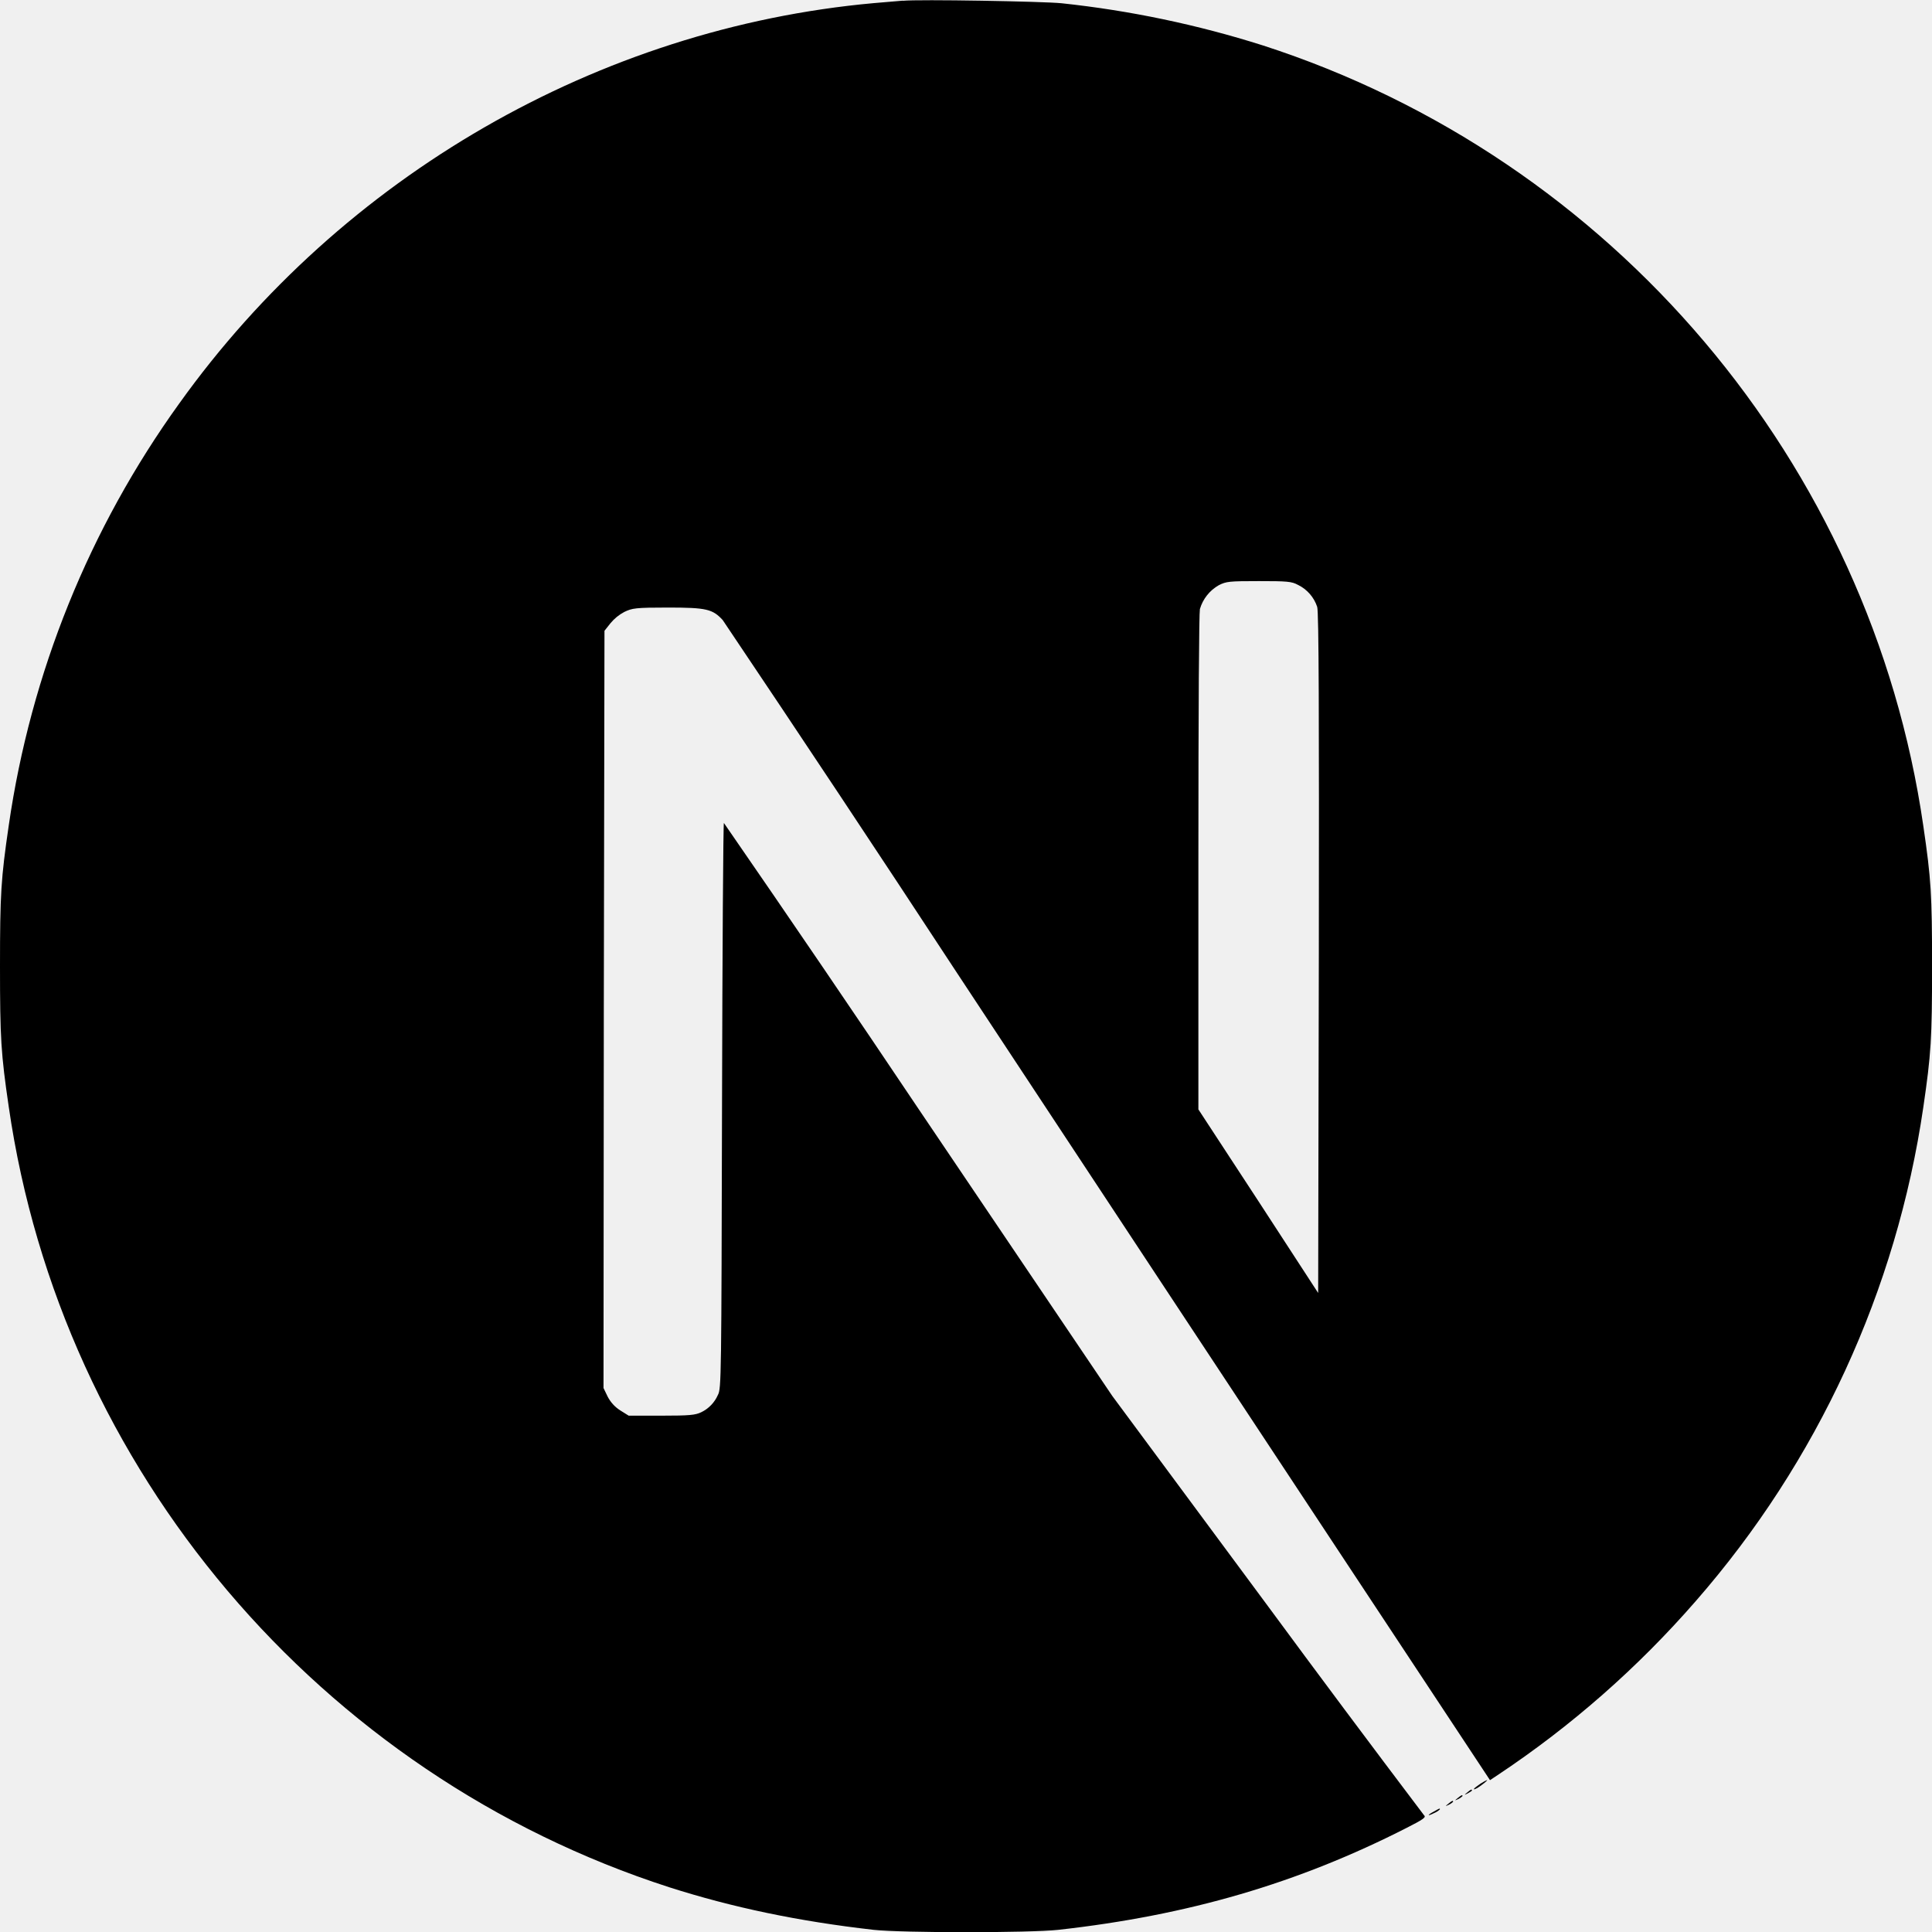
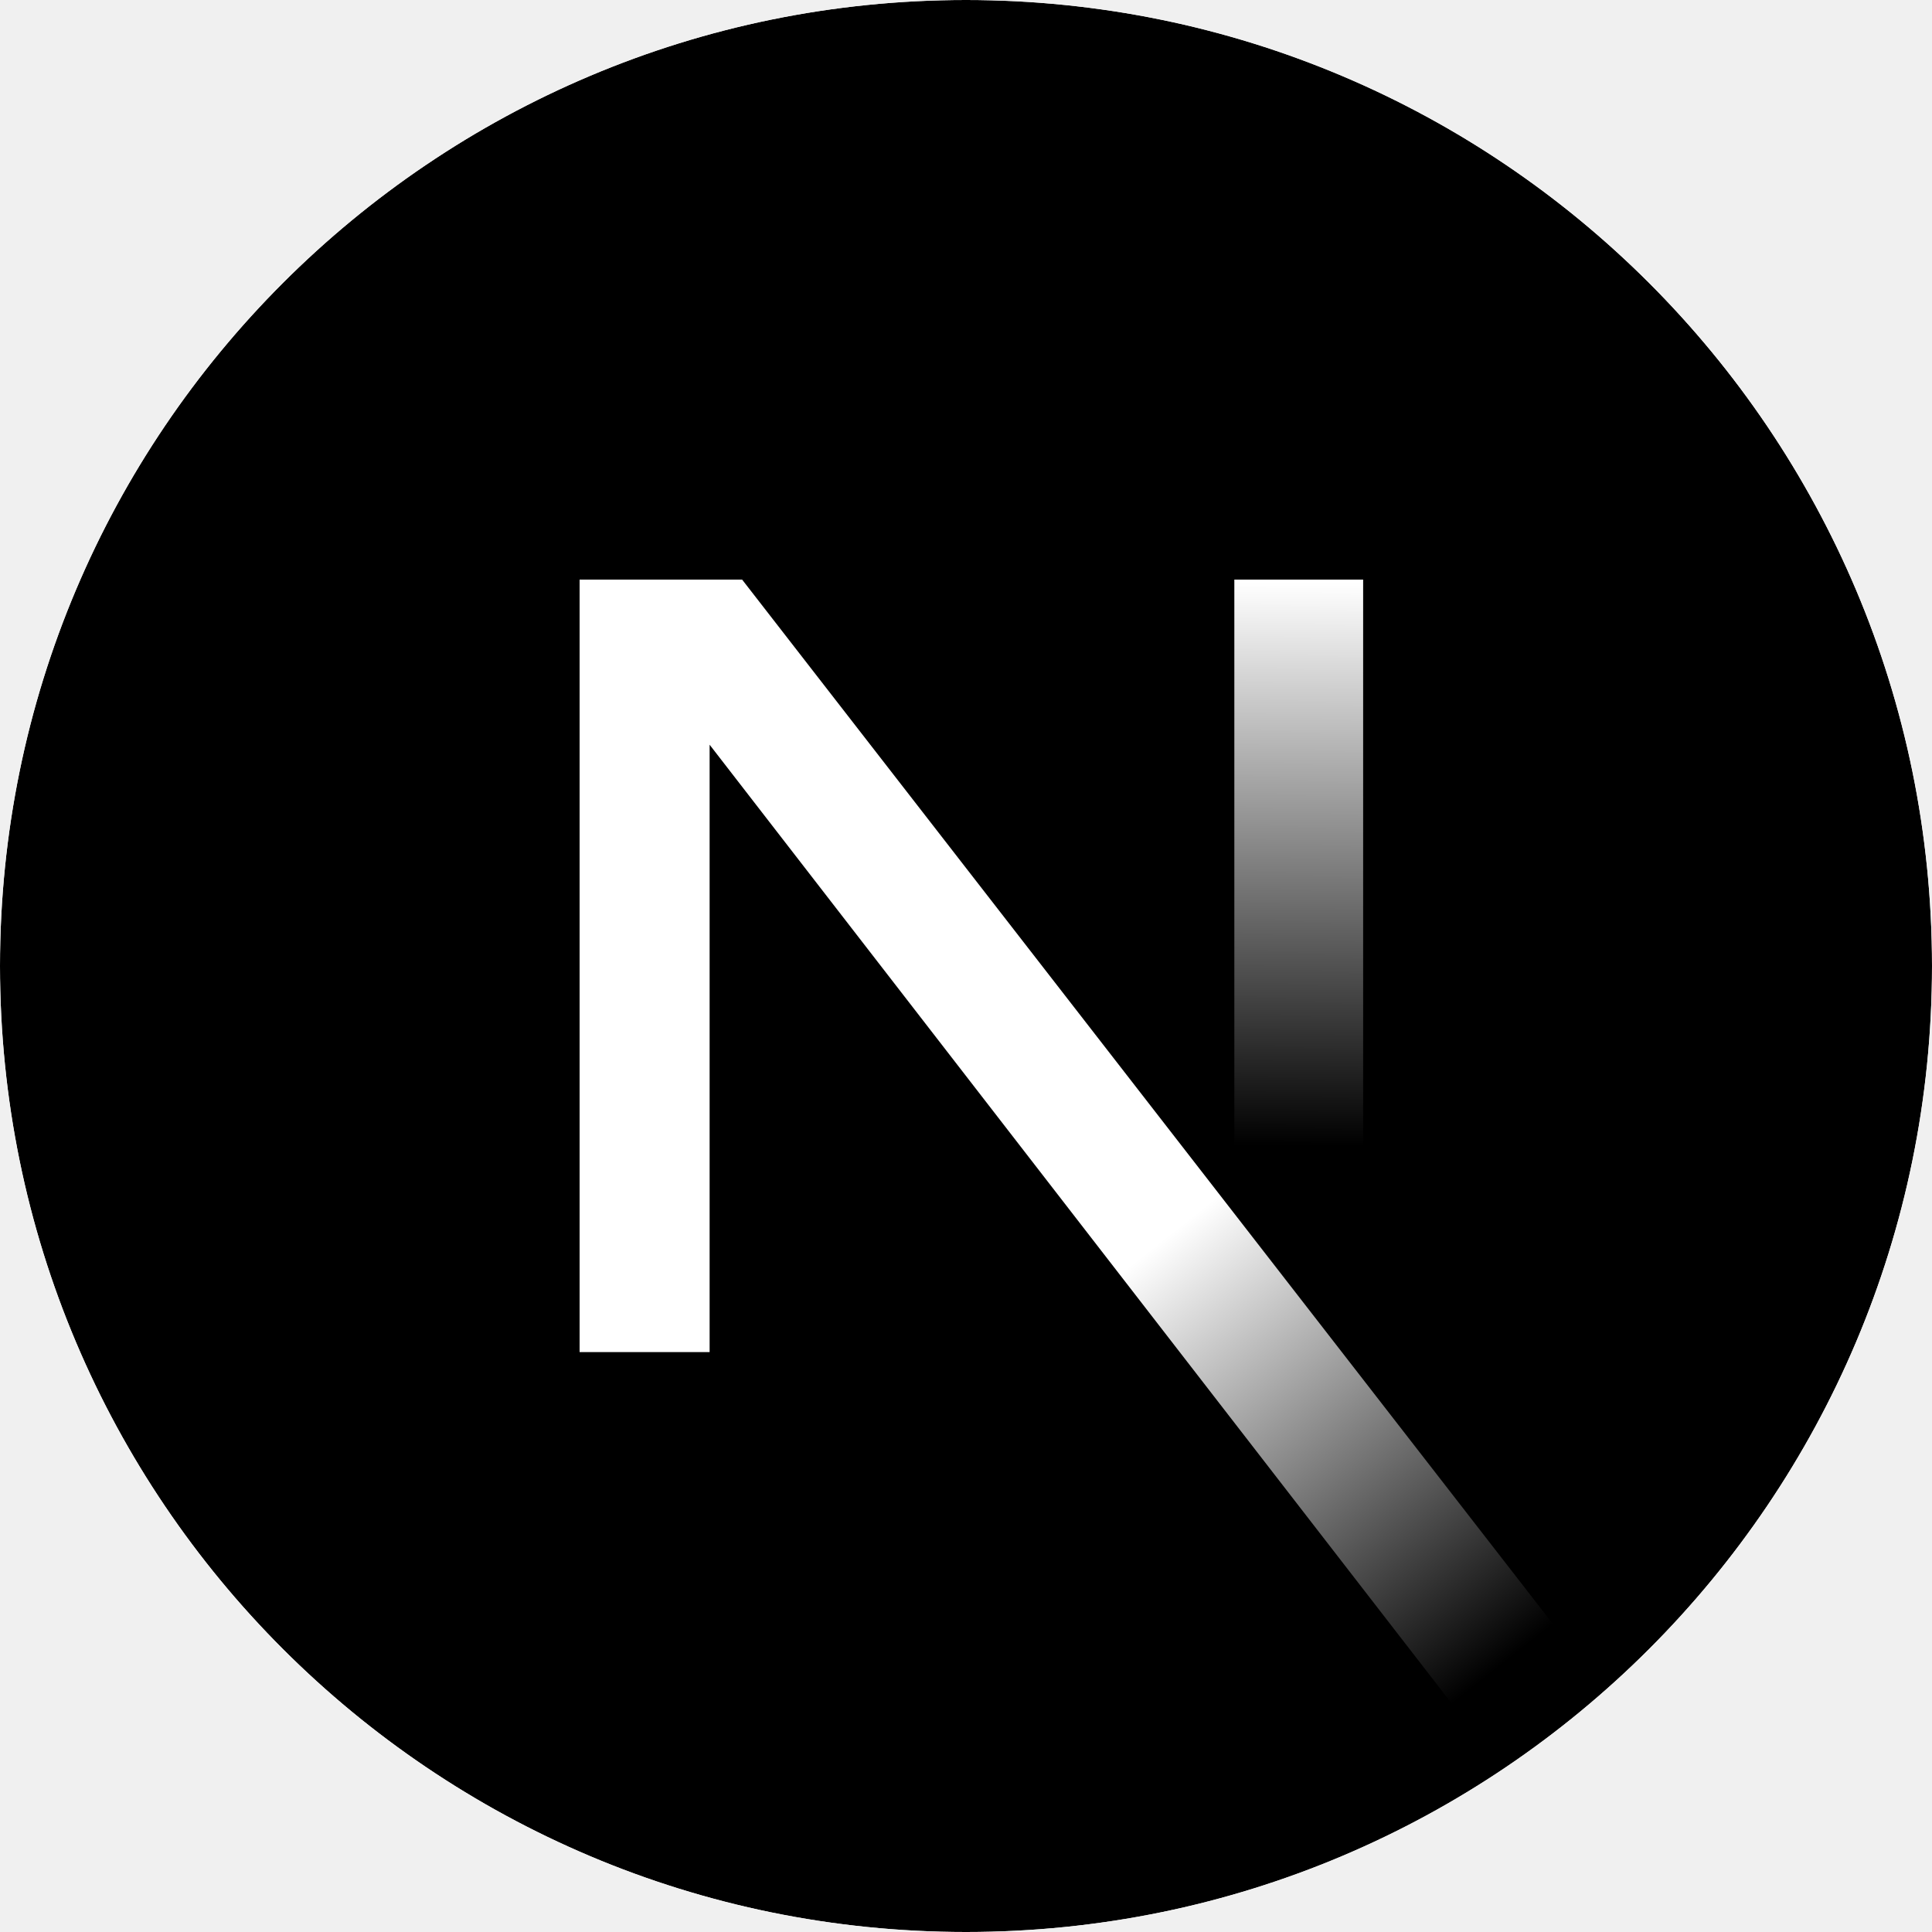
- <svg xmlns="http://www.w3.org/2000/svg" width="800" height="800" viewBox="0 0 32 32">
-   <path d="M23.749 30.005c-.119.063-.109.083.005.025a.31.31 0 0 0 .095-.061c0-.021 0-.021-.1.036zm.24-.13c-.057.047-.057.047.011.016a.249.249 0 0 0 .068-.047c0-.027-.016-.021-.079.031zm.156-.094c-.057.047-.057.047.011.016a.246.246 0 0 0 .068-.048c0-.025-.016-.02-.079.032zm.158-.093c-.057.047-.057.047.009.015.037-.02.068-.041.068-.047 0-.025-.016-.02-.077.032zm.213-.141c-.109.073-.147.12-.047.068.067-.041.181-.131.161-.131-.043.016-.079.043-.115.063zM14.953.011c-.073.005-.292.025-.484.041-4.548.412-8.803 2.86-11.5 6.631a15.828 15.828 0 0 0-2.824 6.989c-.129.88-.145 1.14-.145 2.333 0 1.192.016 1.448.145 2.328.871 6.011 5.147 11.057 10.943 12.927 1.043.333 2.136.563 3.381.704.484.052 2.577.052 3.061 0 2.152-.24 3.969-.771 5.767-1.688.276-.14.328-.177.291-.208a340.89 340.89 0 0 1-2.609-3.495l-2.557-3.453-3.203-4.745a416.396 416.396 0 0 0-3.229-4.744c-.011 0-.025 2.109-.031 4.681-.011 4.505-.011 4.688-.068 4.792a.572.572 0 0 1-.276.287c-.099.047-.188.057-.661.057h-.541l-.141-.088a.595.595 0 0 1-.208-.229l-.068-.141.005-6.271.011-6.271.099-.125a.753.753 0 0 1 .229-.187c.131-.063.183-.073.724-.073.635 0 .74.025.907.208a602.855 602.855 0 0 1 3.859 5.812c2.079 3.152 4.917 7.453 6.312 9.563l2.537 3.839.125-.083a16.346 16.346 0 0 0 3.285-2.885 15.935 15.935 0 0 0 3.767-8.177c.129-.88.145-1.141.145-2.333 0-1.193-.016-1.448-.145-2.328C30.985 7.668 26.709 2.622 20.913.751a16.983 16.983 0 0 0-3.328-.697c-.303-.031-2.371-.068-2.631-.041zM21.5 9.688a.623.623 0 0 1 .317.364c.027.084.032 1.823.027 5.74l-.011 5.624-.989-1.52-.995-1.521v-4.083c0-2.647.011-4.131.025-4.204a.67.67 0 0 1 .313-.395c.124-.063.172-.068.667-.068.463 0 .541.005.645.063z" />
+ <svg xmlns="http://www.w3.org/2000/svg" xmlns:xlink="http://www.w3.org/1999/xlink" width="256" height="256" preserveAspectRatio="xMidYMid">
+   <defs>
+     <linearGradient id="c" x1="55.633%" x2="83.228%" y1="56.385%" y2="96.08%">
+       <stop offset="0%" stop-color="#FFF" />
+       <stop offset="100%" stop-color="#FFF" stop-opacity="0" />
+     </linearGradient>
+     <linearGradient id="d" x1="50%" x2="49.953%" y1="0%" y2="73.438%">
+       <stop offset="0%" stop-color="#FFF" />
+       <stop offset="100%" stop-color="#FFF" stop-opacity="0" />
+     </linearGradient>
+     <circle id="a" cx="128" cy="128" r="128" />
+   </defs>
+   <mask id="b" fill="#fff">
+     <use xlink:href="#a" />
+   </mask>
+   <g mask="url(#b)">
+     <circle cx="128" cy="128" r="128" />
+     <path fill="url(#c)" d="M212.634 224.028 98.335 76.8H76.8v102.357h17.228V98.68L199.11 234.446a128.433 128.433 0 0 0 13.524-10.418Z" />
+     <path fill="url(#d)" d="M163.556 76.8h17.067v102.4h-17.067z" />
+   </g>
</svg>
